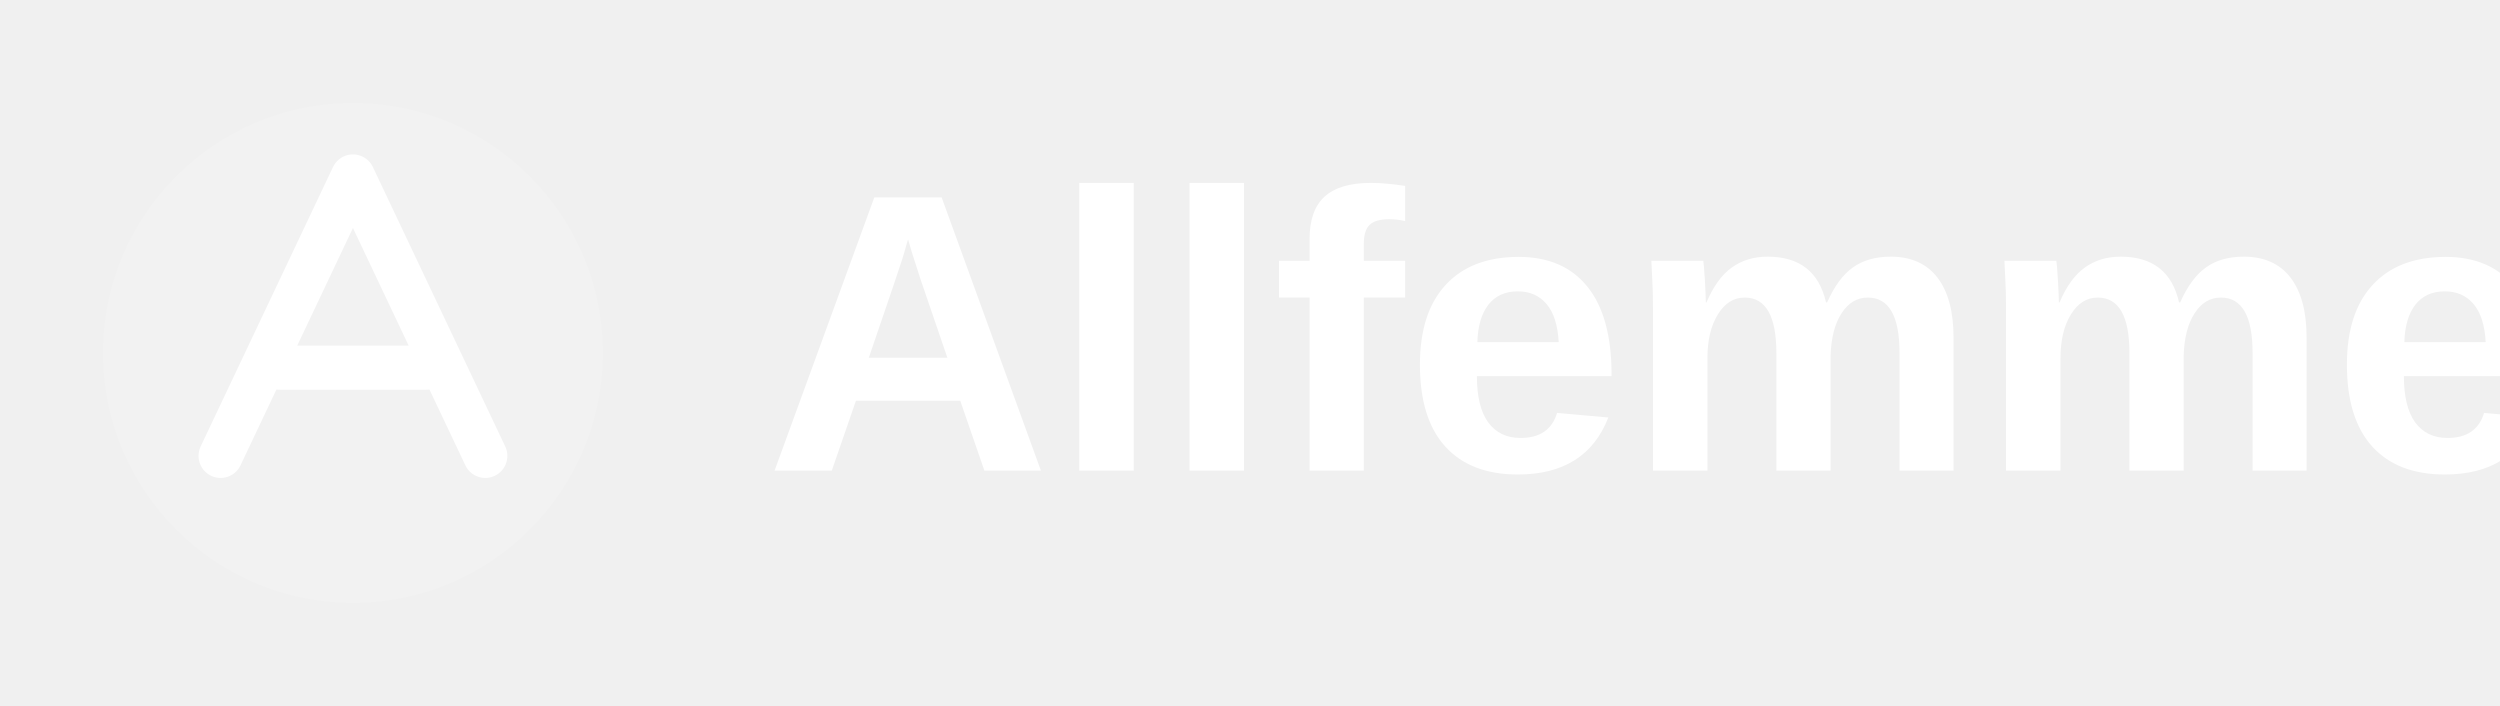
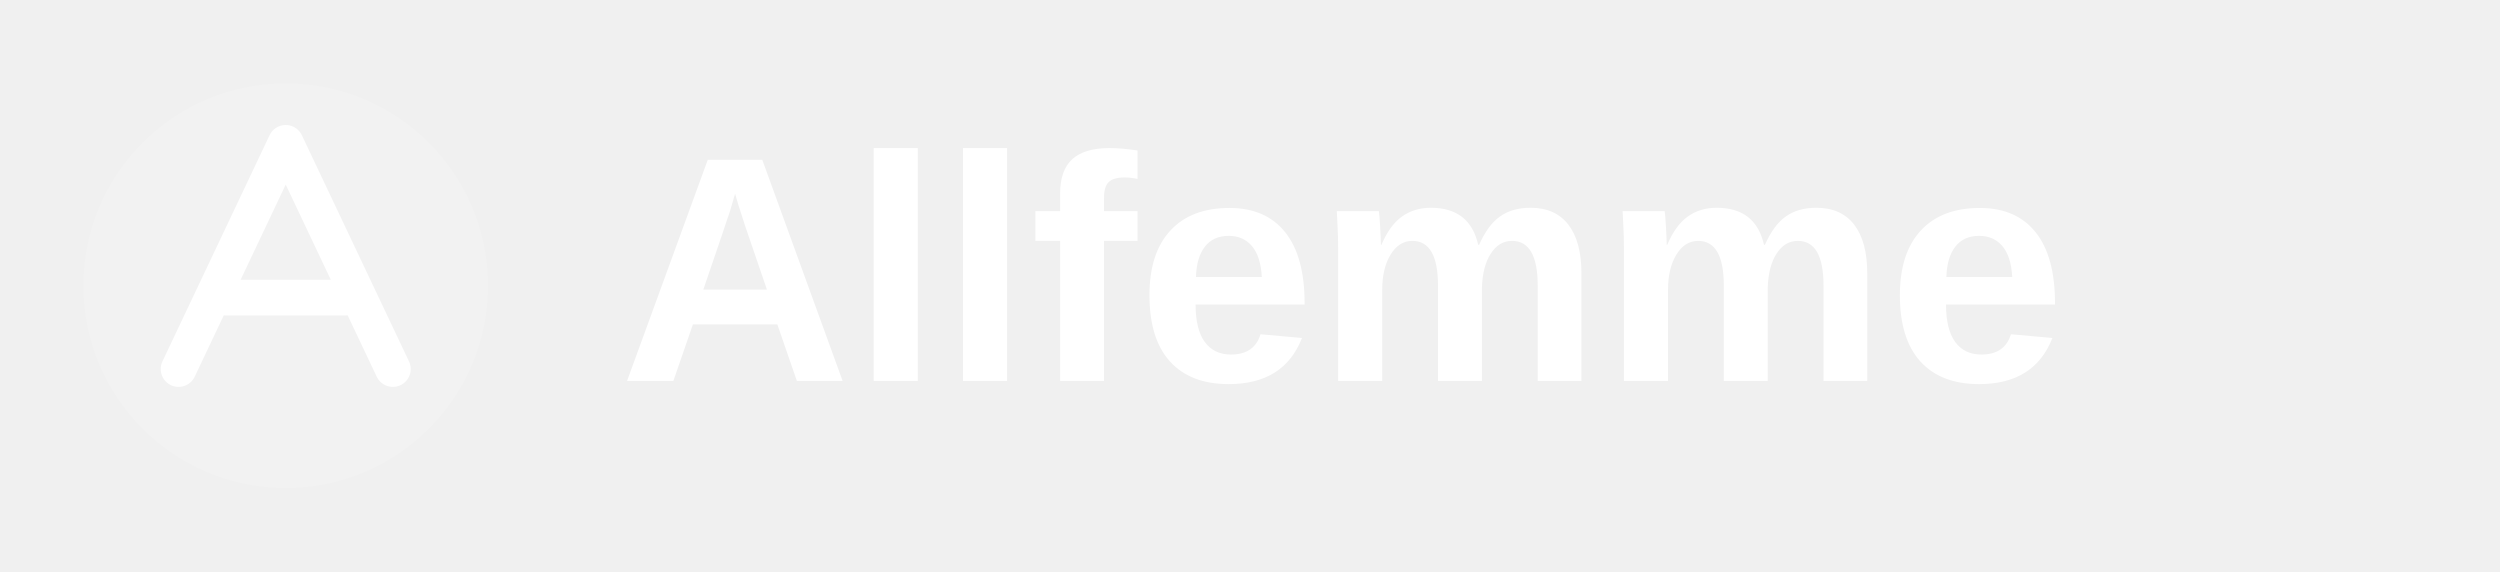
- <svg xmlns="http://www.w3.org/2000/svg" viewBox="0 0 170 48" role="img" aria-label="Allfemme">
-   <rect width="170" height="48" fill="none" />
+ <svg xmlns="http://www.w3.org/2000/svg" viewBox="0 0 210 48" role="img" aria-label="Allfemme">
+   <rect width="210" height="48" fill="none" />
  <circle cx="24" cy="24" r="17" fill="#ffffff" opacity="0.12" />
  <path d="M15 31 24 12l9 19M19 25h10" fill="none" stroke="#ffffff" stroke-width="3" stroke-linecap="round" stroke-linejoin="round" />
  <text x="52" y="32" fill="#ffffff" font-family="Arial, Helvetica, sans-serif" font-size="27" font-weight="900">Allfemme</text>
</svg>
